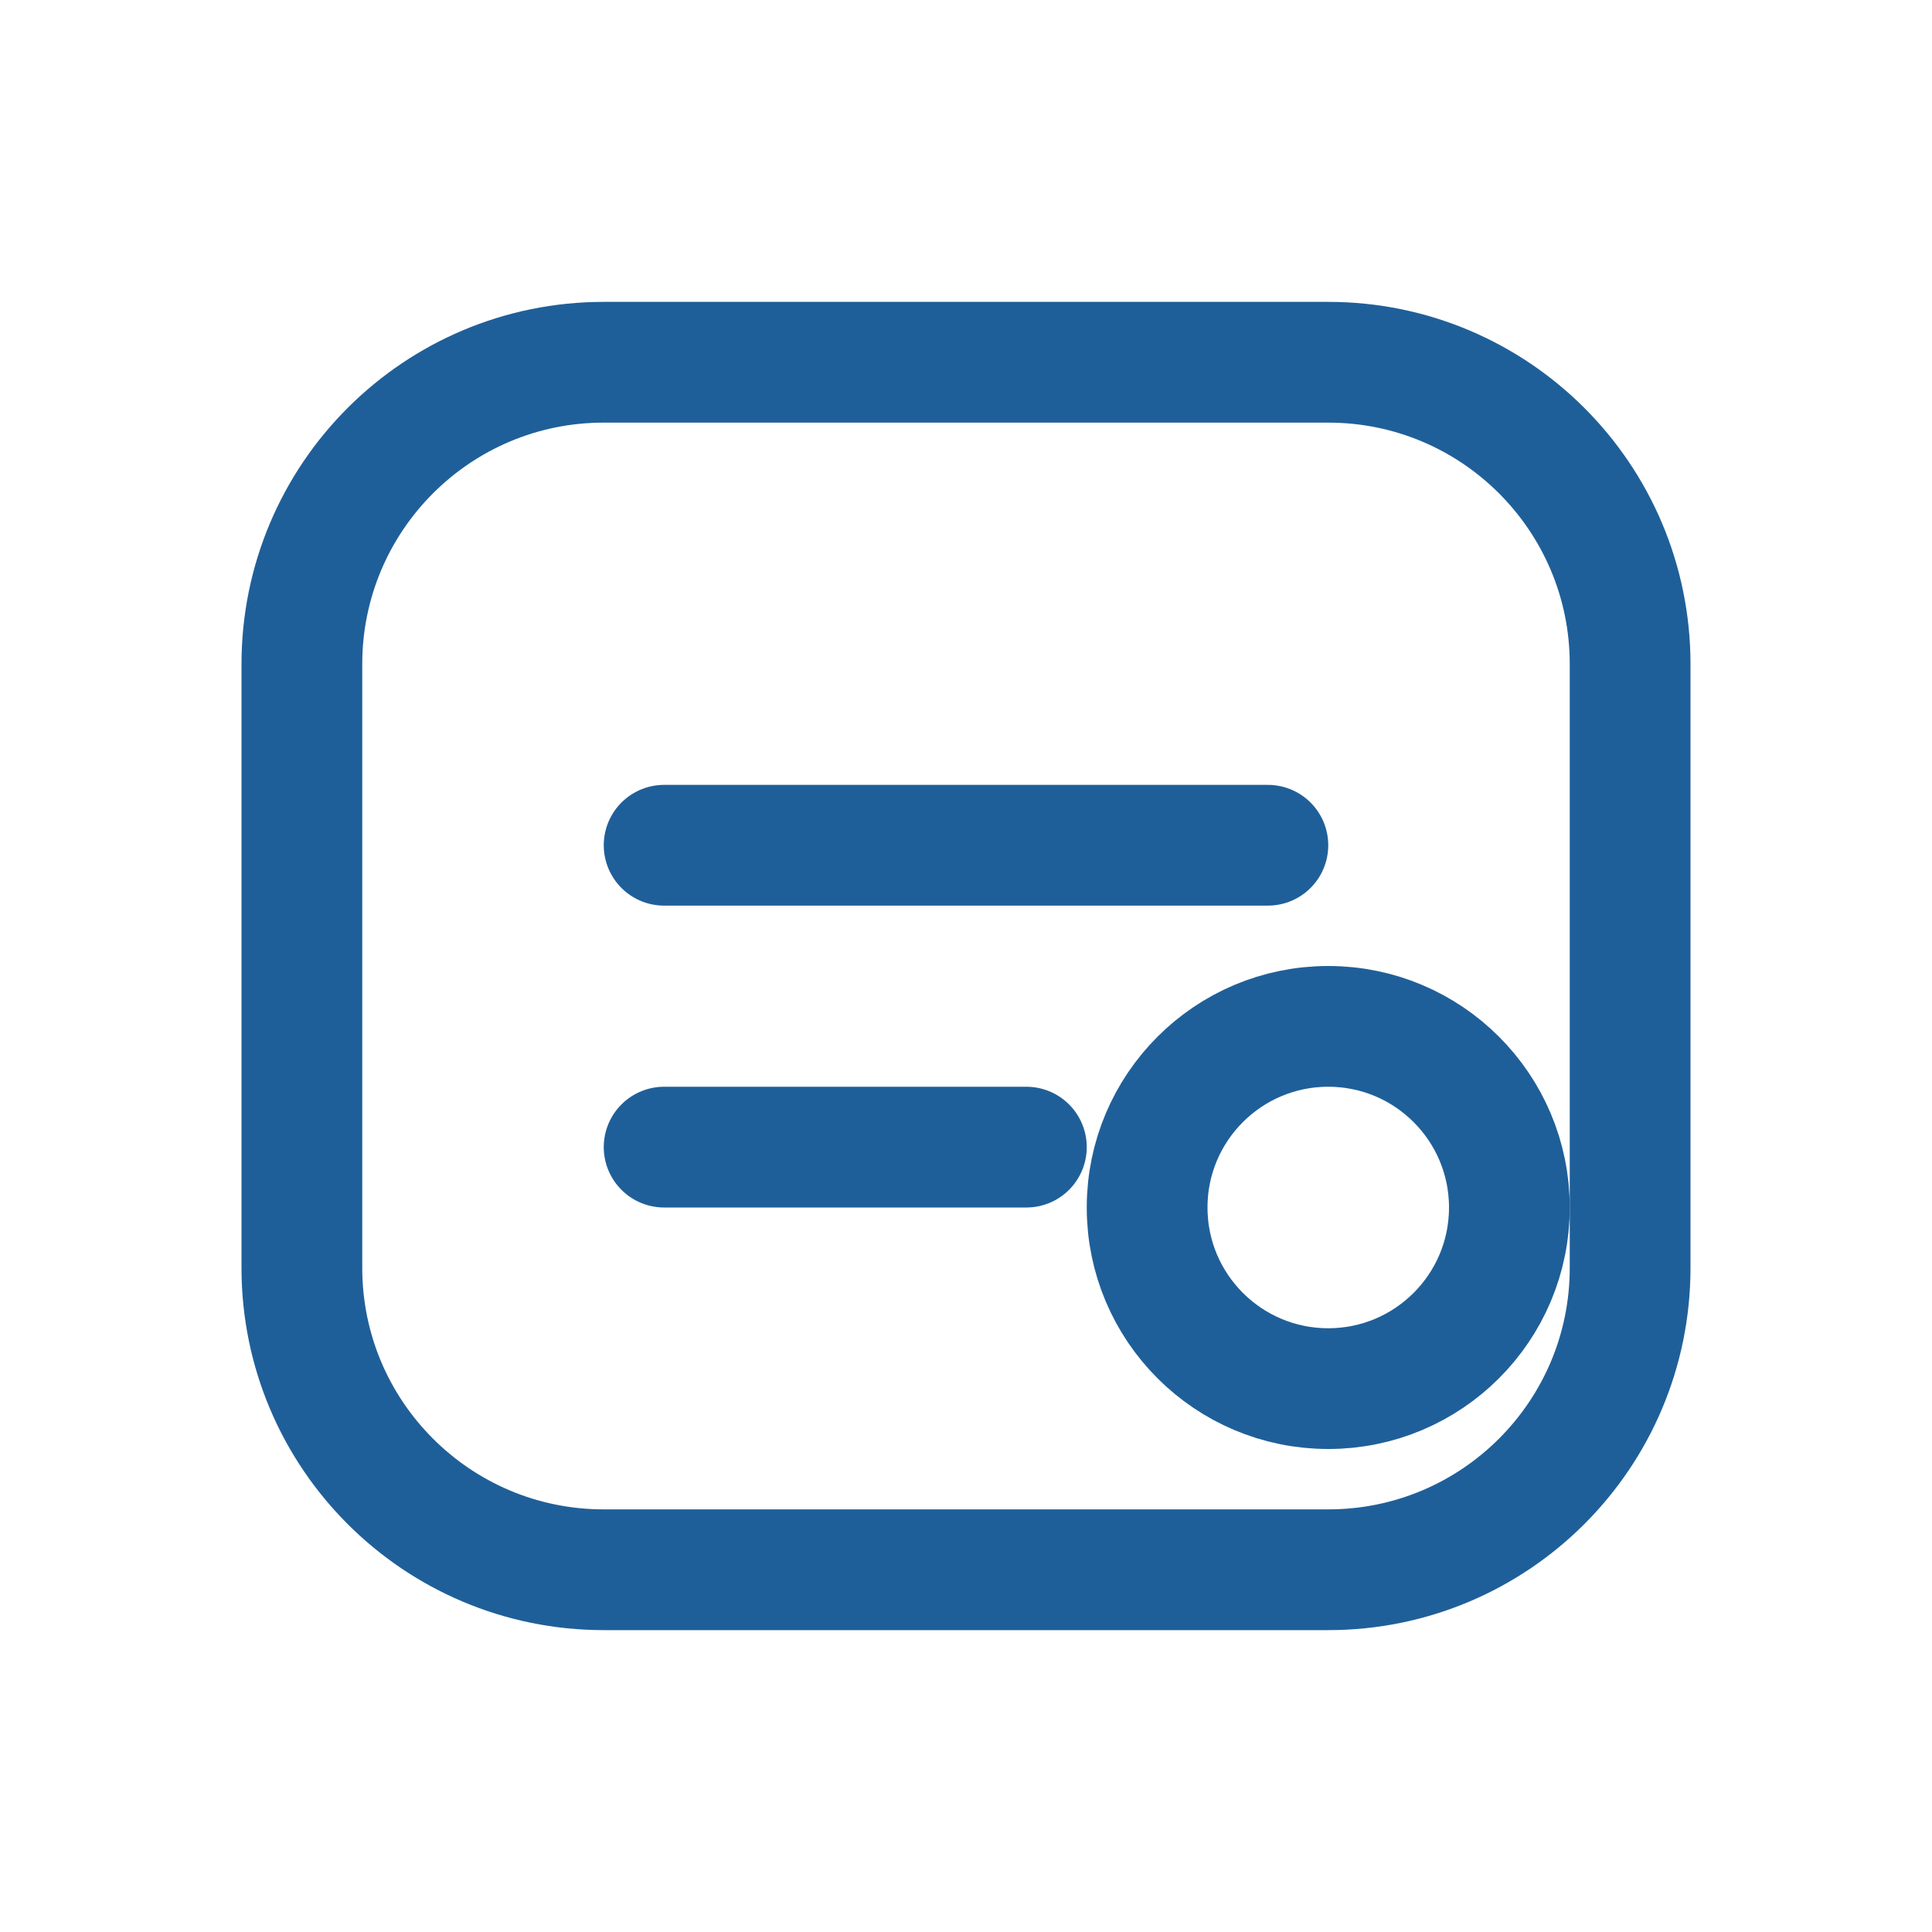
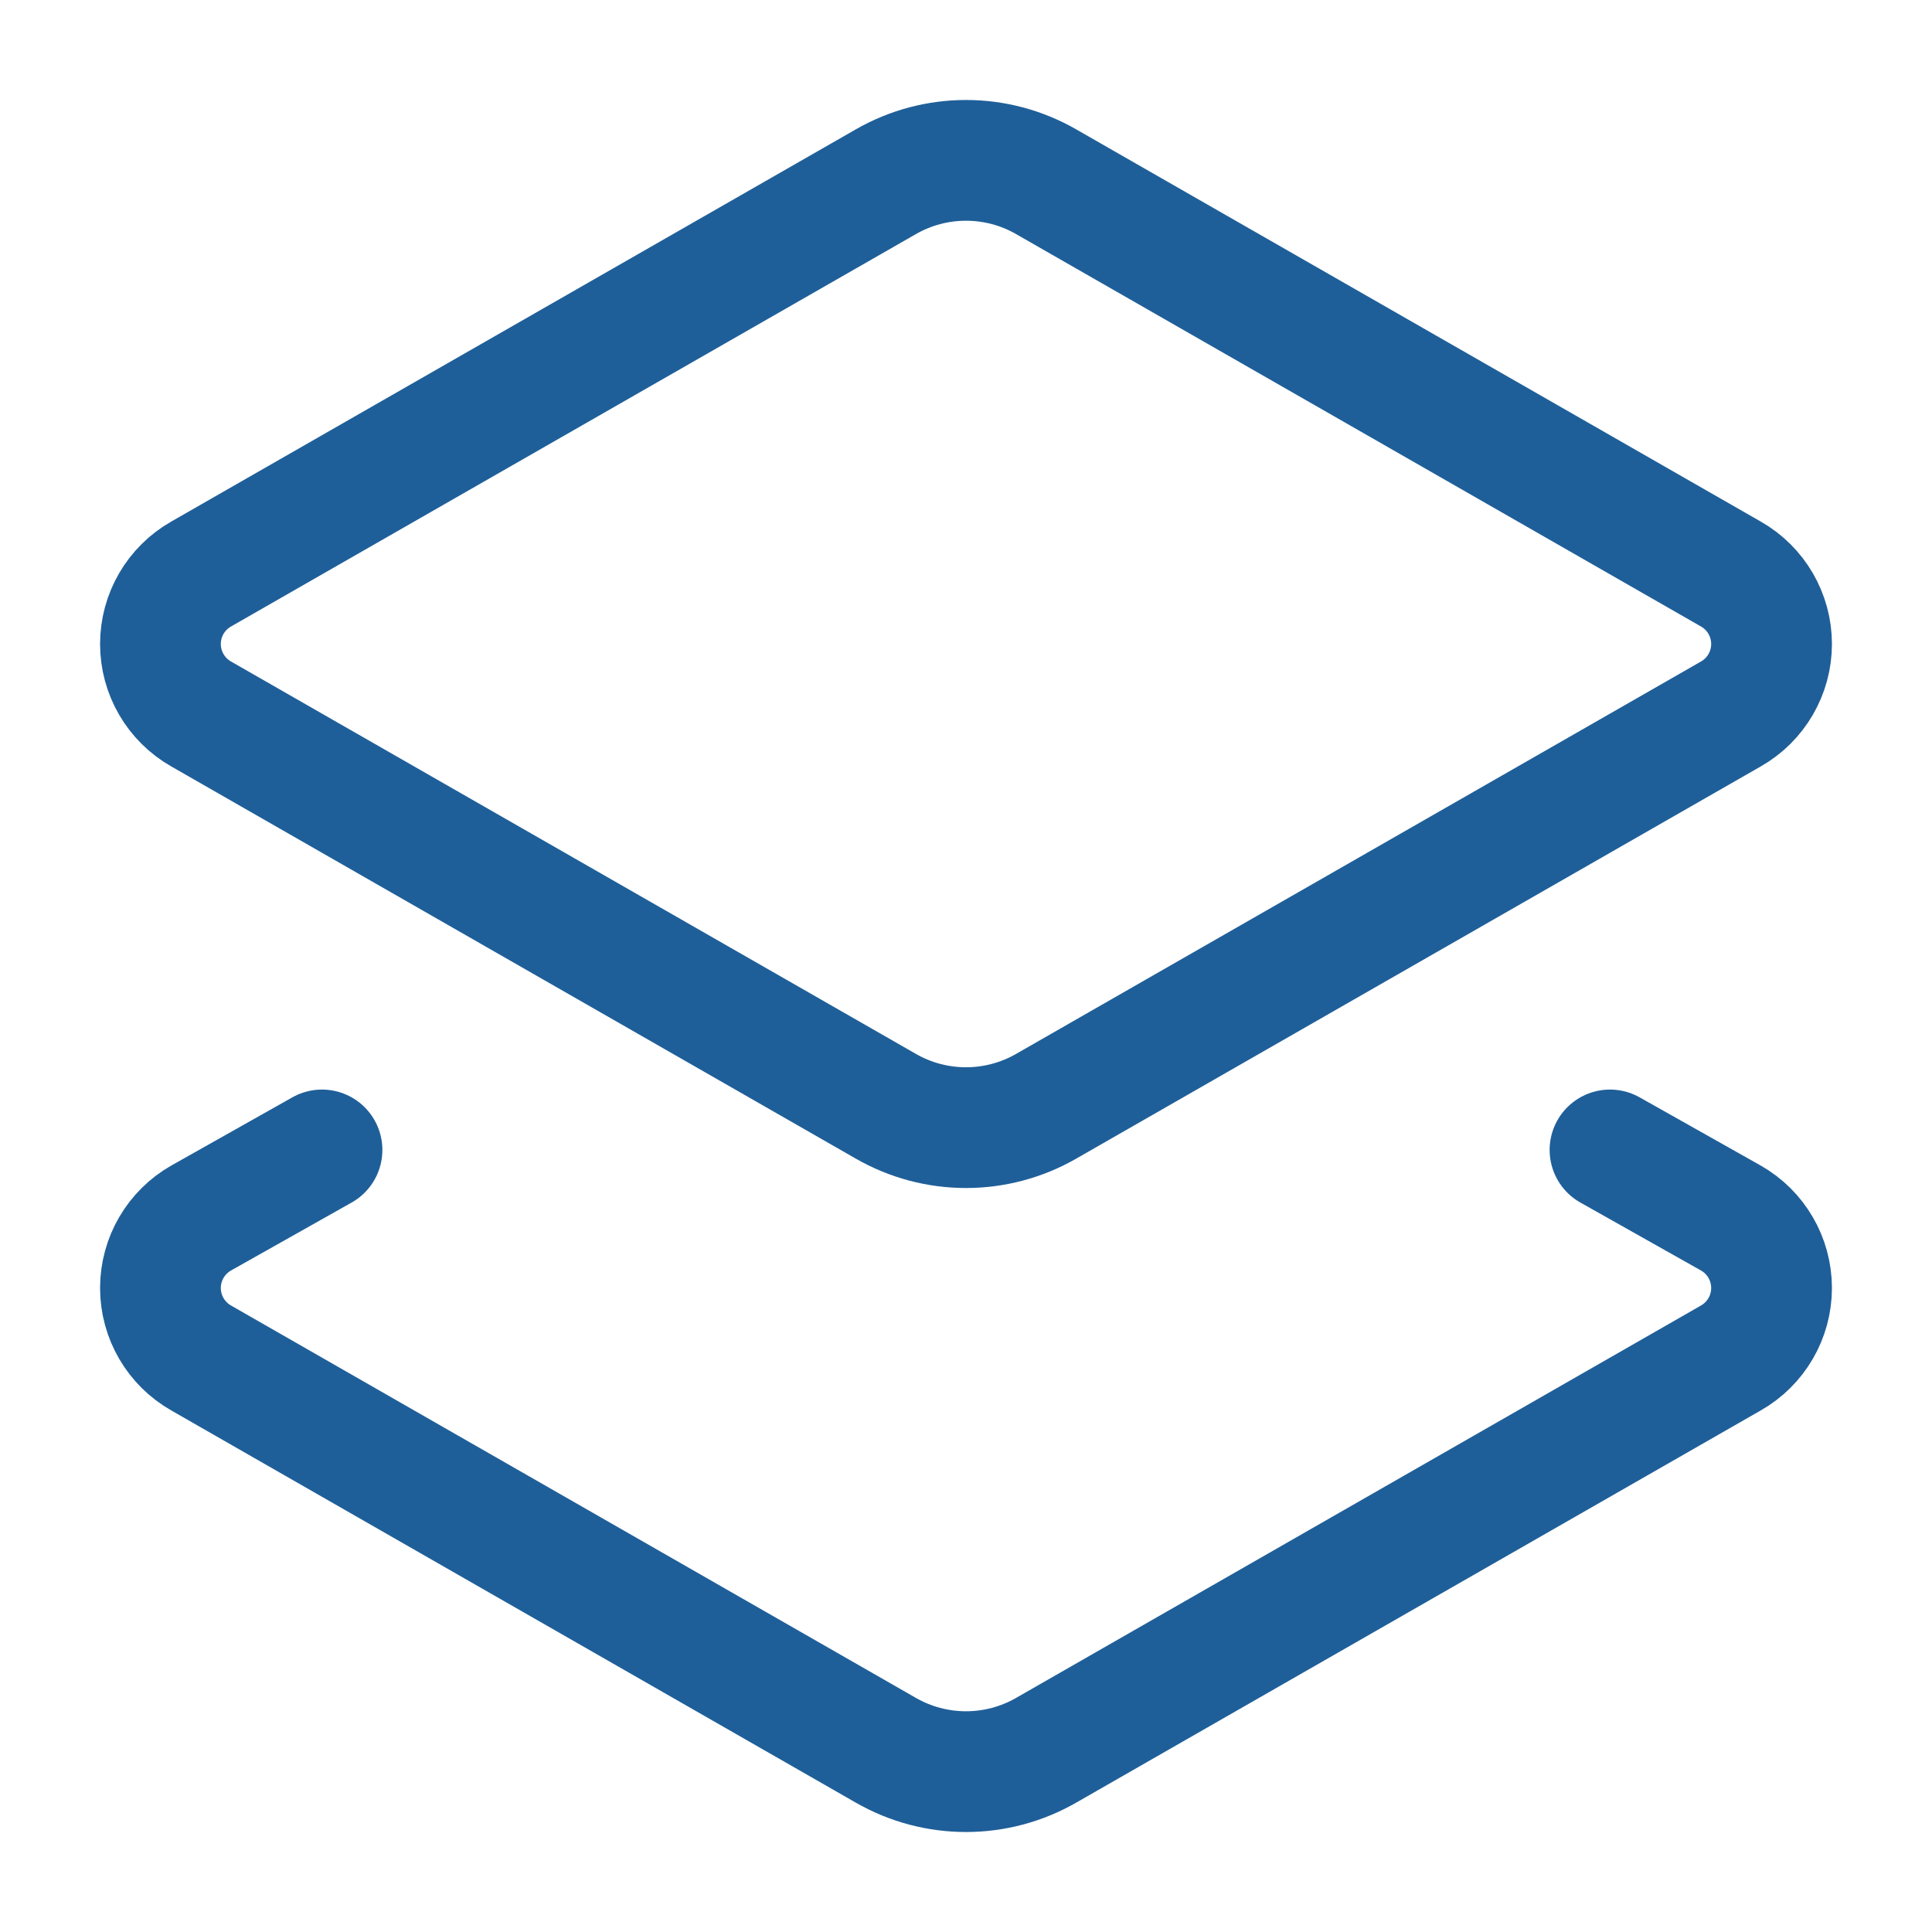
- <svg xmlns="http://www.w3.org/2000/svg" width="64" height="64" viewBox="0 0 64 64" fill="none">
-   <rect x="10" y="12" width="44" height="40" rx="10" stroke="#1F5F99" stroke-width="4" />
-   <path d="M22 28H42" stroke="#1F5F99" stroke-width="4" stroke-linecap="round" />
-   <path d="M22 38H34" stroke="#1F5F99" stroke-width="4" stroke-linecap="round" />
-   <circle cx="44" cy="40" r="6" stroke="#1F5F99" stroke-width="4" />
+ <svg xmlns="http://www.w3.org/2000/svg" width="64" height="64" viewBox="0 0 24 24" fill="none" stroke="#1F5F99" stroke-width="1.5" stroke-linecap="round" stroke-linejoin="round">
+   <path d="M13 13.74a2 2 0 0 1-2 0L2.5 8.87a1 1 0 0 1 0-1.74L11 2.26a2 2 0 0 1 2 0l8.5 4.87a1 1 0 0 1 0 1.74z" />
+   <path d="m20 14.285 1.5.845a1 1 0 0 1 0 1.74L13 21.74a2 2 0 0 1-2 0l-8.5-4.87a1 1 0 0 1 0-1.74l1.5-.845" />
</svg>
